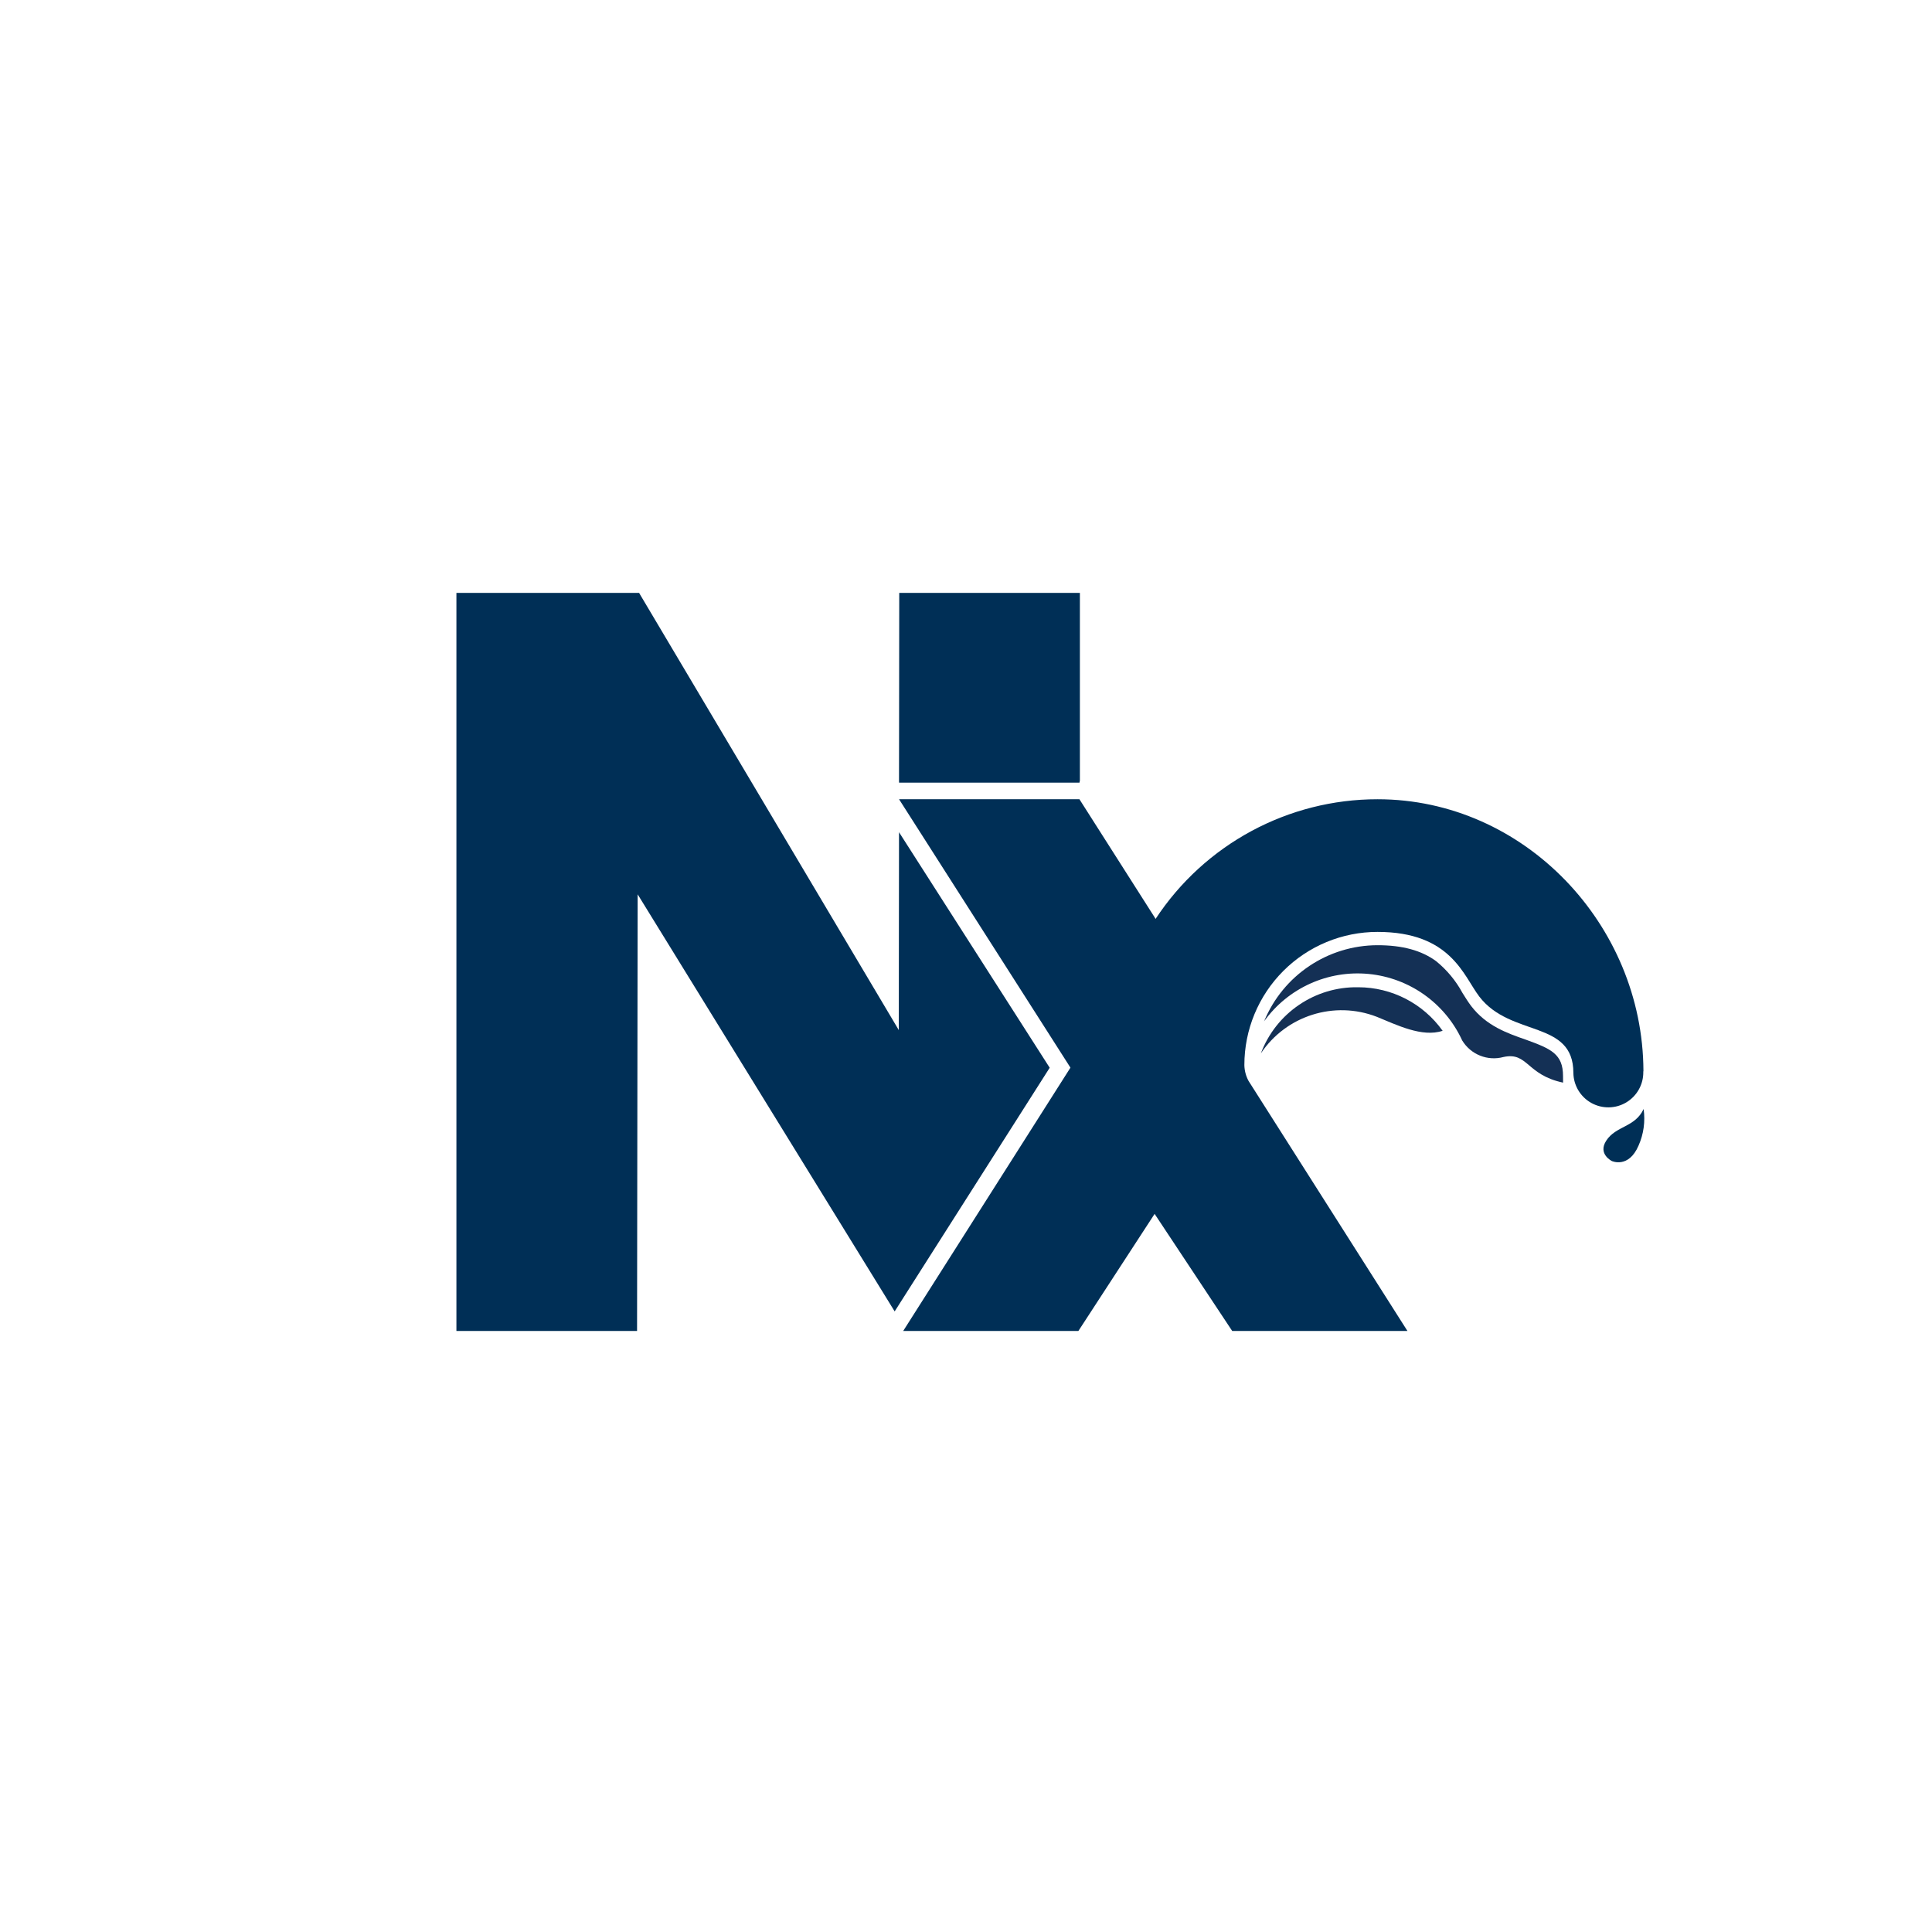
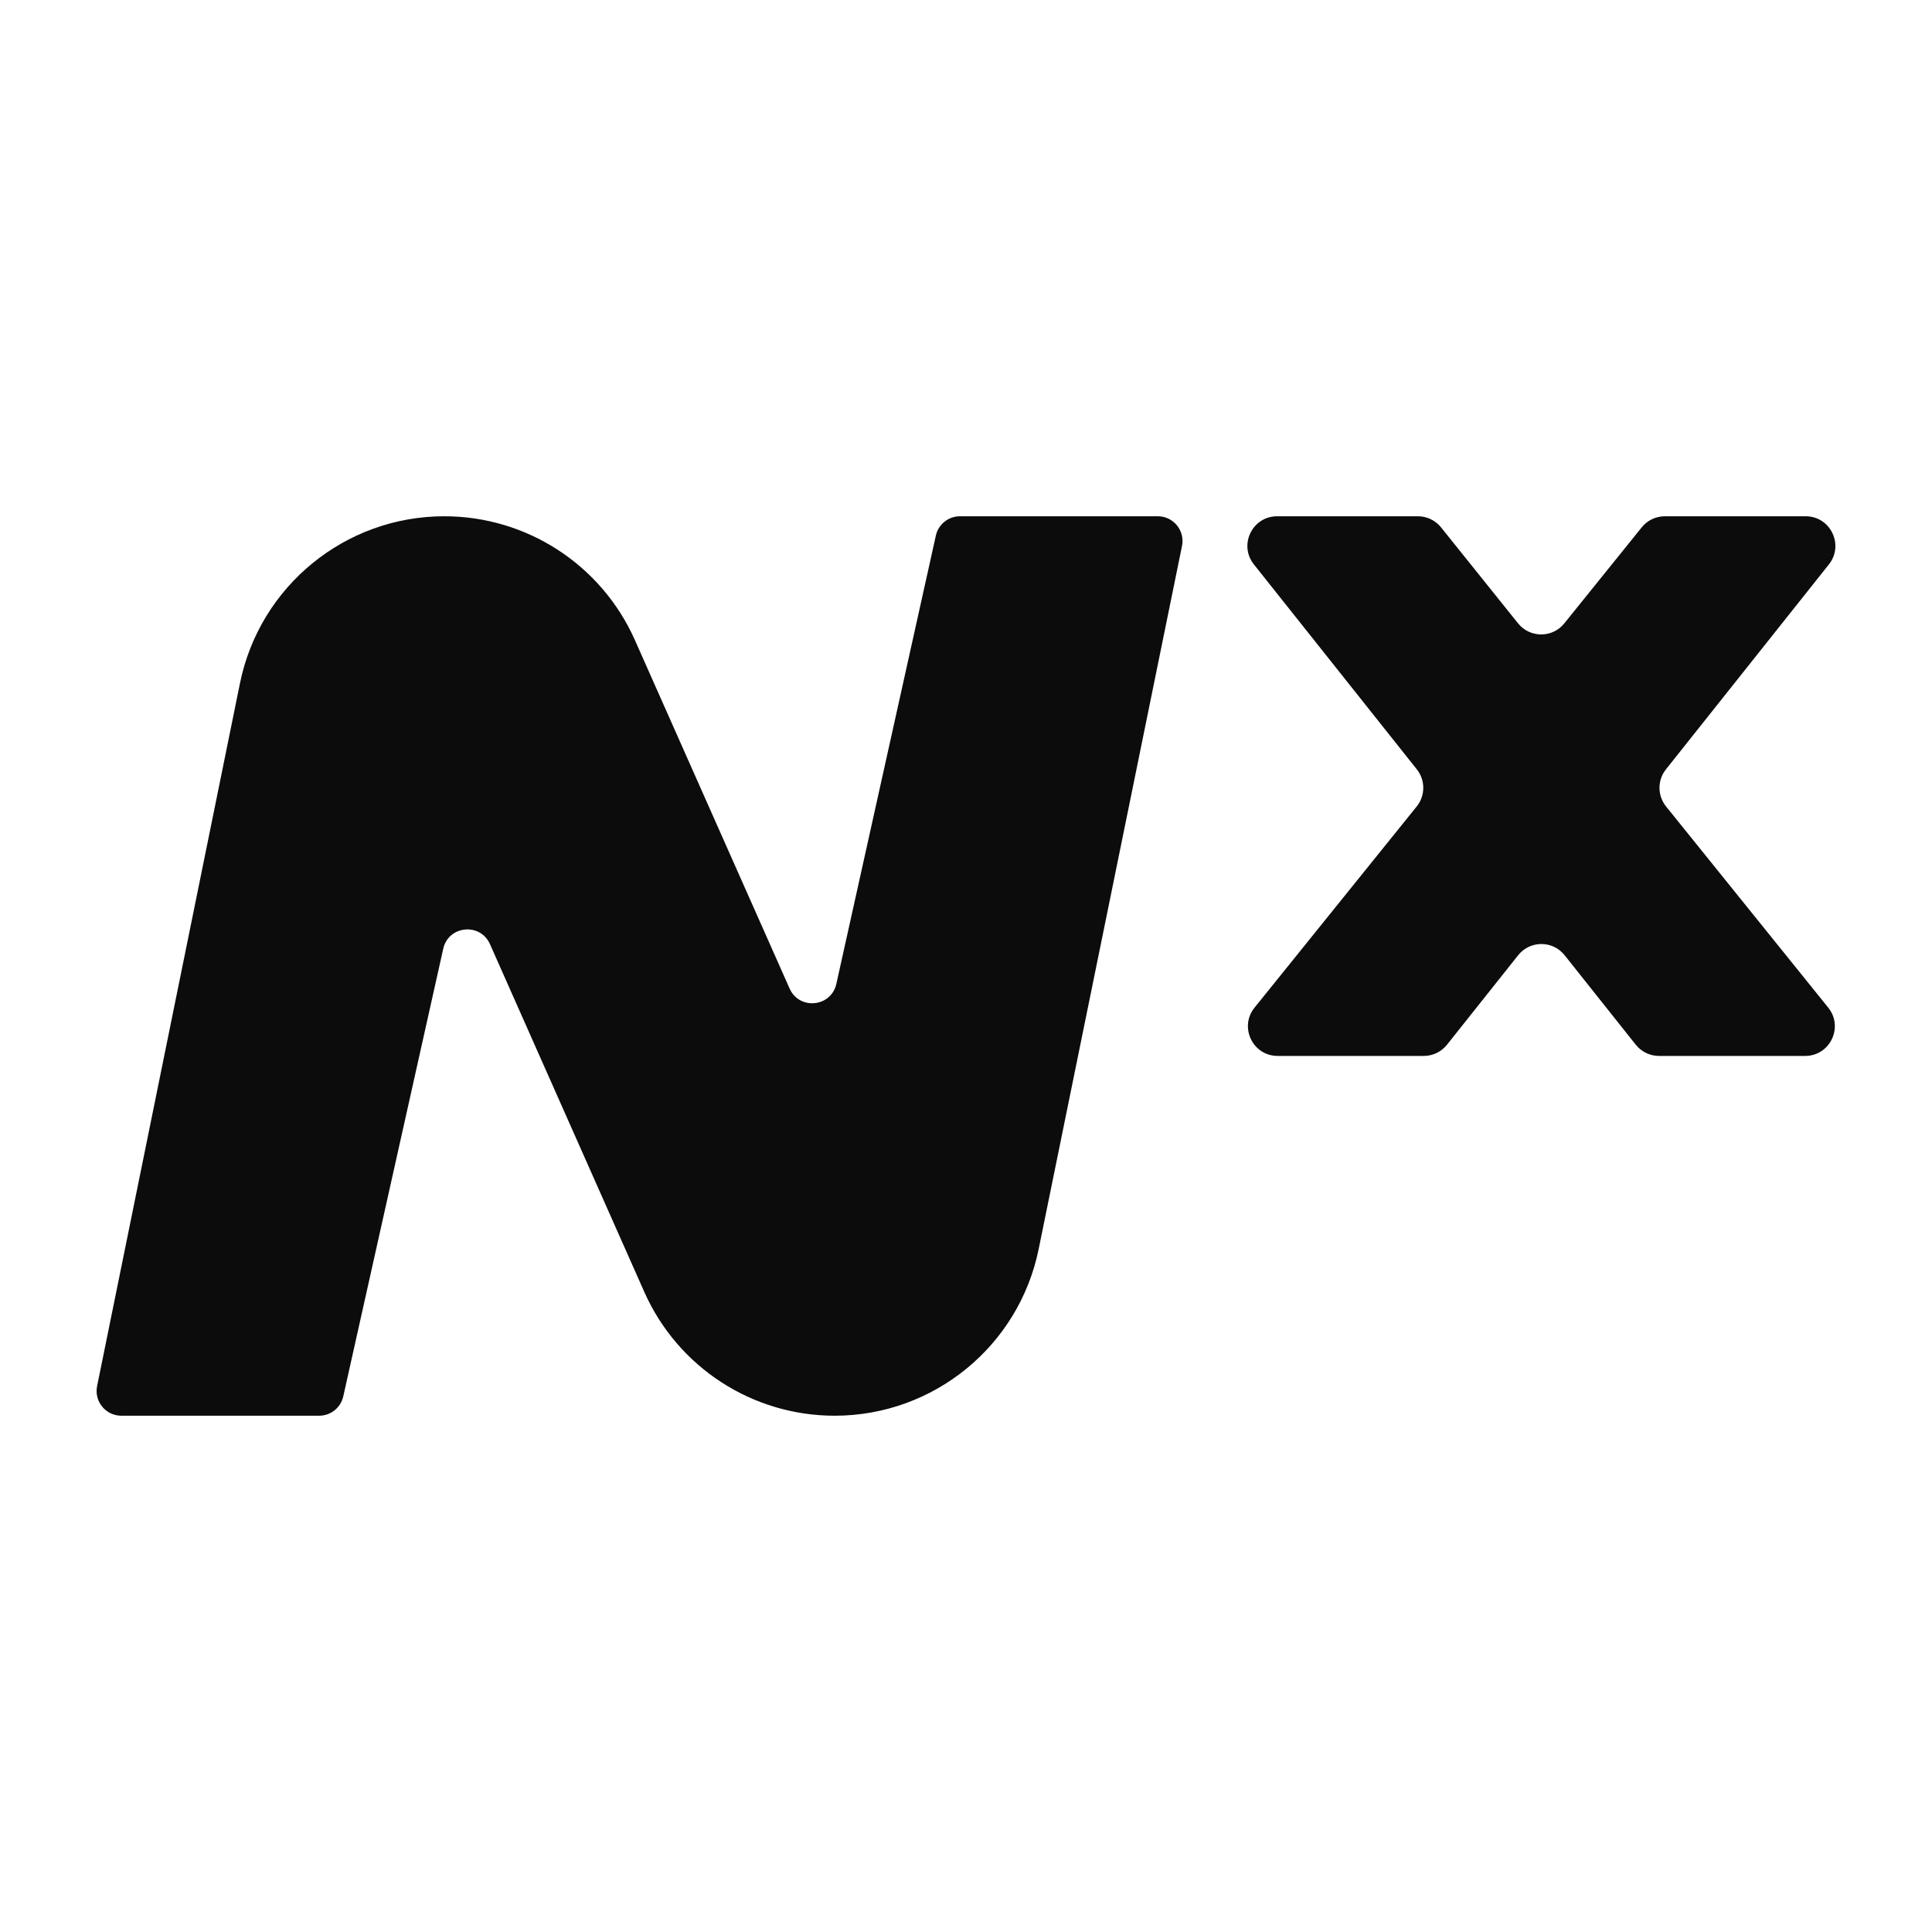
- <svg xmlns="http://www.w3.org/2000/svg" width="1000" height="1000" viewBox="0 0 1000 1000" fill="none">
-   <path d="M543.321 552.663L465.329 430.752L465.212 533.183L330.799 306.89H236.24V688.908H329.742L330.047 462.898L463.073 678.78L543.321 552.663V552.663Z" fill="#002F56" />
-   <path d="M465.352 405.091H558.735L558.947 404.01V306.89H465.446L465.328 404.01L465.352 405.091V405.091Z" fill="#002F56" />
-   <path d="M703.065 511C680.694 510.576 660.482 524.292 652.613 545.237C665.713 525.647 690.657 517.775 712.629 526.297C722.78 530.433 736.128 537.107 746.702 533.535C736.645 519.421 720.395 511.029 703.065 511V511Z" fill="#143055" />
-   <path d="M809.02 556.963C809.02 545.52 802.793 542.864 789.869 538.165C780.281 534.828 769.401 531.068 761.482 520.728C759.931 518.684 758.498 516.381 756.97 513.937C753.549 507.608 748.909 502.017 743.318 497.488C735.775 491.943 725.882 489.24 713.051 489.24C687.307 489.258 664.113 504.798 654.305 528.601C666.705 511.394 687.313 502.072 708.423 504.118C729.532 506.165 747.966 519.273 756.829 538.541C761.258 545.848 769.992 549.338 778.237 547.094C790.856 544.392 789.986 556.329 809.044 560.371L809.02 556.963Z" fill="#143055" />
-   <path d="M850.636 554.519V554.261C850.354 478.501 788.858 413.691 713.051 413.691C666.752 413.659 623.549 436.944 598.119 475.634L597.626 474.788L558.712 413.691H465.352L554.059 552.616L467.49 688.908H558.171L597.626 628.305L637.785 688.908H728.49L646.245 559.477C644.879 556.956 644.138 554.143 644.083 551.276C644.076 532.995 651.336 515.461 664.262 502.534C677.189 489.608 694.723 482.348 713.004 482.355C751.119 482.355 757.487 505.148 765.712 515.864C781.949 537.013 814.378 527.754 814.378 555.342V555.342C814.474 561.806 818.012 567.728 823.659 570.876C829.305 574.025 836.203 573.922 841.753 570.606C847.303 567.29 850.662 561.265 850.566 554.801V554.801V554.519H850.636Z" fill="#002F56" />
-   <path d="M850.731 574.023C851.653 580.466 850.741 587.039 848.1 592.987C842.93 604.948 834.306 600.953 834.306 600.953C834.306 600.953 826.88 597.334 831.392 590.402C836.397 582.671 846.29 583.564 850.731 574.023Z" fill="#002F56" />
+ <svg xmlns="http://www.w3.org/2000/svg" width="1000" height="1000" viewBox="0 0 1000.00 1000.00" fill="none">
+   <g transform="translate(39.614 40.215) scale(1.48368)">
+     <path d="M308.199 153.001L377.209 153.001C382.664 153.001 386.748 158.002 385.658 163.347L335.65 408.653C328.753 442.483 298.997 466.785 264.472 466.785C235.749 466.785 209.723 449.861 198.073 423.607L144.226 302.261C140.854 294.662 129.74 295.766 127.928 303.879L93.053 460.041C92.173 463.982 88.676 466.784 84.638 466.784H15.626C10.174 466.784 6.09 461.787 7.176 456.443L57.014 211.263C63.906 177.362 93.716 153.001 128.311 153.001C157.072 153.001 183.134 169.945 194.806 196.232L248.769 317.768C252.144 325.371 263.265 324.258 265.068 316.137L299.781 159.756C300.657 155.81 304.157 153.001 308.199 153.001Z" fill="#0C0C0D" />
+     <path d="M469.998 341.269H419.023C410.323 341.269 405.502 331.189 410.962 324.416L467.535 254.237C470.577 250.465 470.595 245.088 467.579 241.295L410.733 169.798C405.338 163.014 410.17 153 418.837 153H467.948C471.088 153 474.058 154.425 476.024 156.874L502.885 190.35C507.024 195.509 514.872 195.517 519.022 190.369L546.038 156.856C548.004 154.418 550.967 153 554.099 153H603.224C611.892 153 616.723 163.014 611.329 169.798L554.482 241.295C551.467 245.088 551.485 250.465 554.526 254.237L611.099 324.416C616.56 331.189 611.738 341.269 603.038 341.269H552.063C548.907 341.269 545.923 339.829 543.958 337.358L519.135 306.138C514.99 300.924 507.071 300.924 502.926 306.138L478.103 337.358C476.139 339.829 473.155 341.269 469.998 341.269Z" fill="#0C0C0D" />
+   </g>
</svg>
